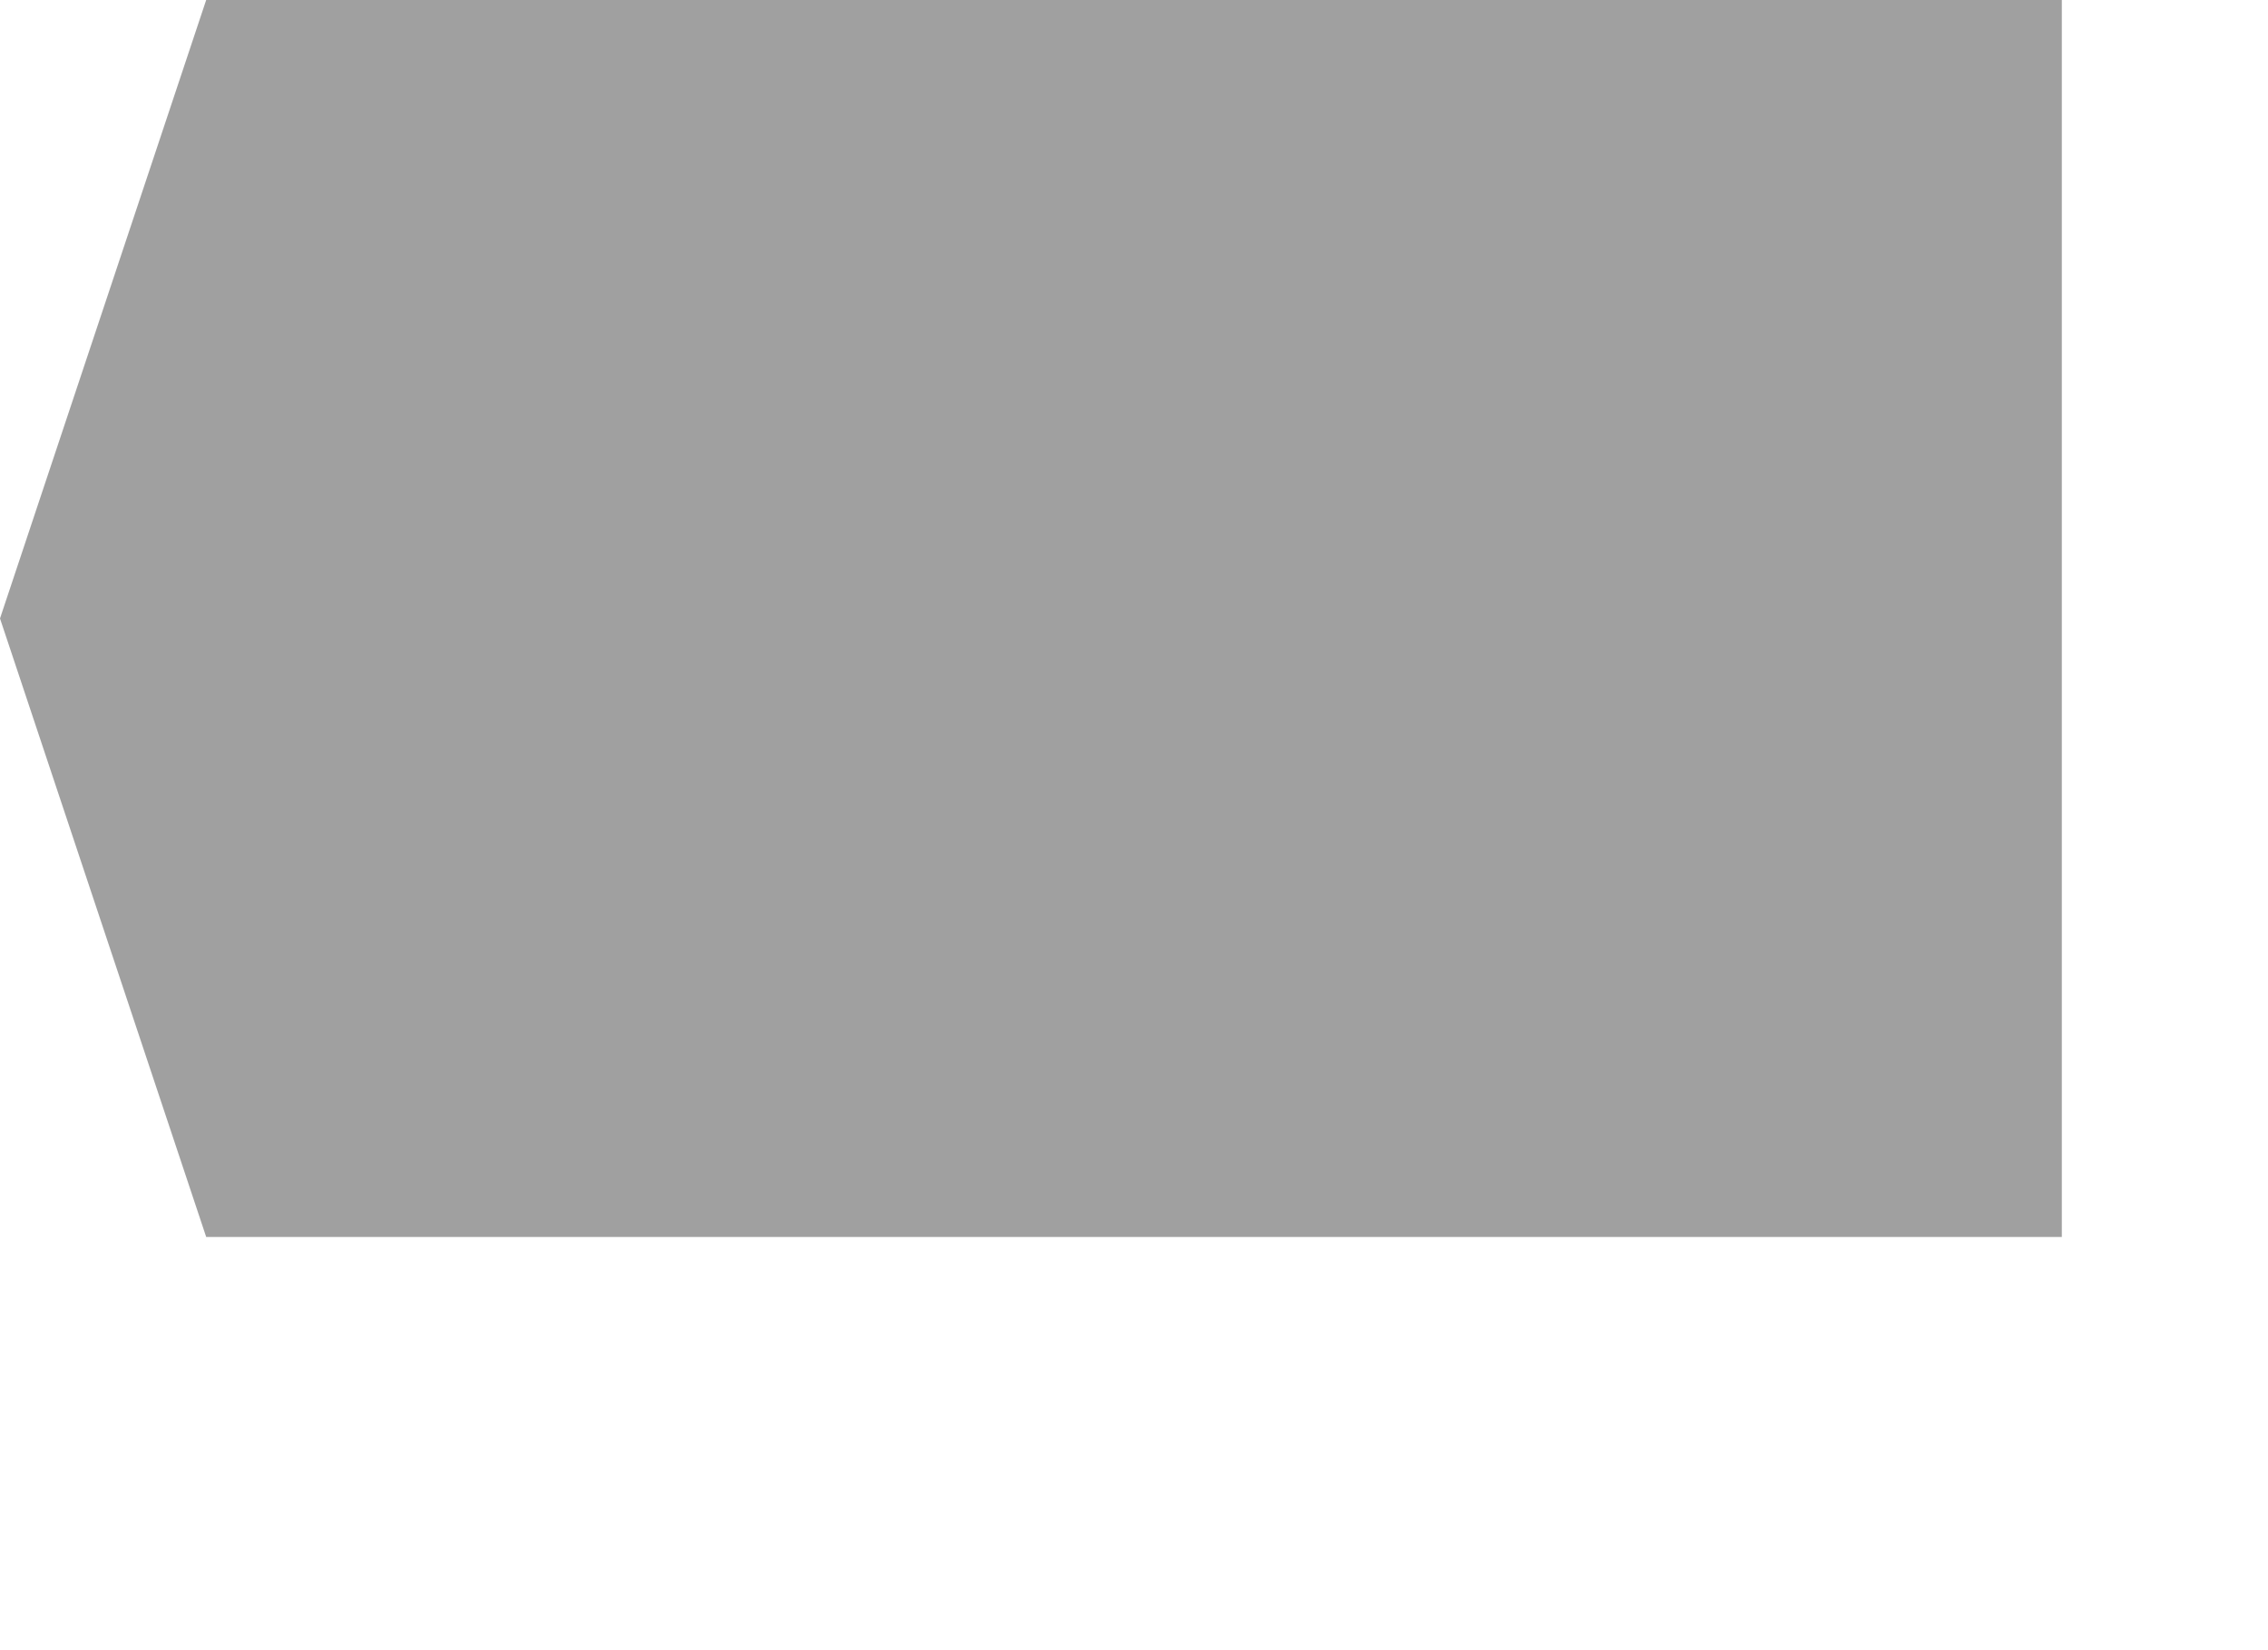
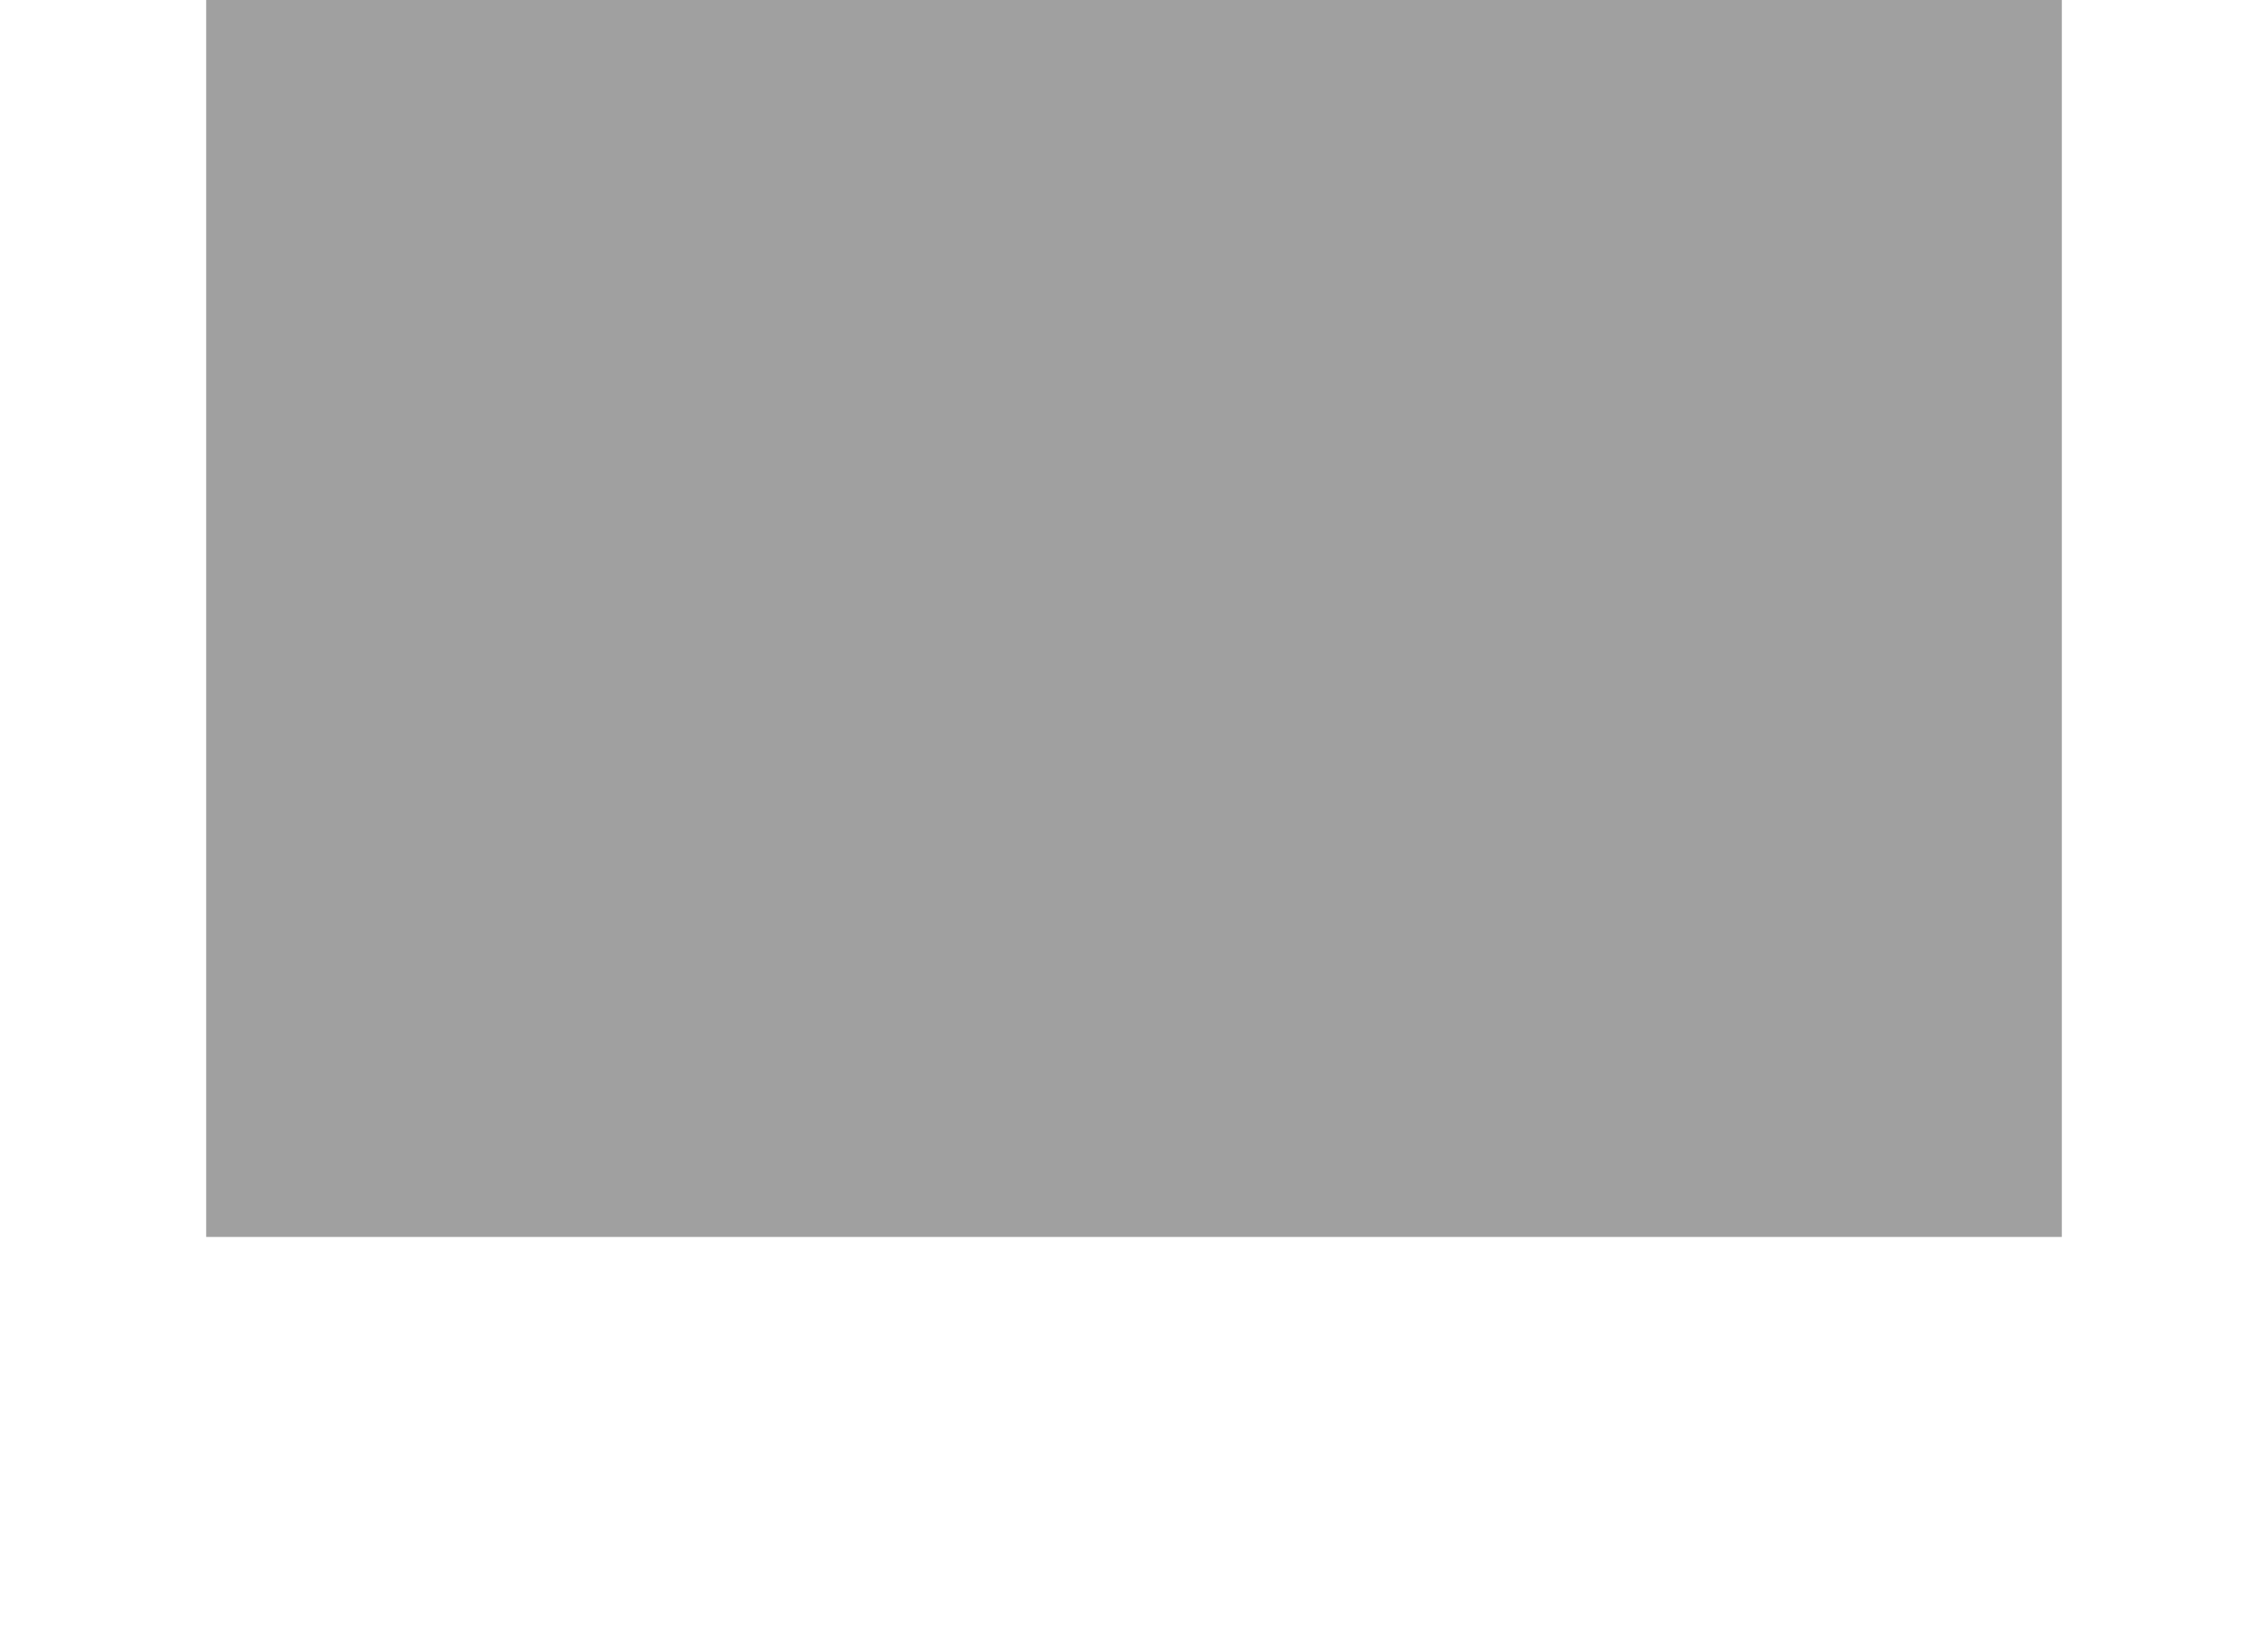
<svg xmlns="http://www.w3.org/2000/svg" height="80px" width="110px">
  <defs>
    <filter id="f1" x="0" y="0" width="500px" height="125px">
      <feOffset result="offOut" in="SourceAlpha" dx="5" dy="5" />
      <feGaussianBlur result="blurOut" in="offOut" stdDeviation="10" />
      <feBlend in="SourceGraphic" in2="blurOut" mode="normal" />
    </filter>
    <linearGradient id="grad1" x1="0%" y1="100%" x2="0%" y2="100%">
      <stop offset="0%" style="stop-color:#6c6c6c; stop-opacity:1" />
      <stop offset="100%" style="stop-color:#d4d4d4;stop-opacity:1" />
    </linearGradient>
  </defs>
-   <polygon points="100,0 100,60 10,60 0,30 10,0" fill="url(#grad1)" />
+   <polygon points="100,0 100,60 10,60 10,0" fill="url(#grad1)" />
  Sorry, your browser does not support inline SVG.
</svg>
